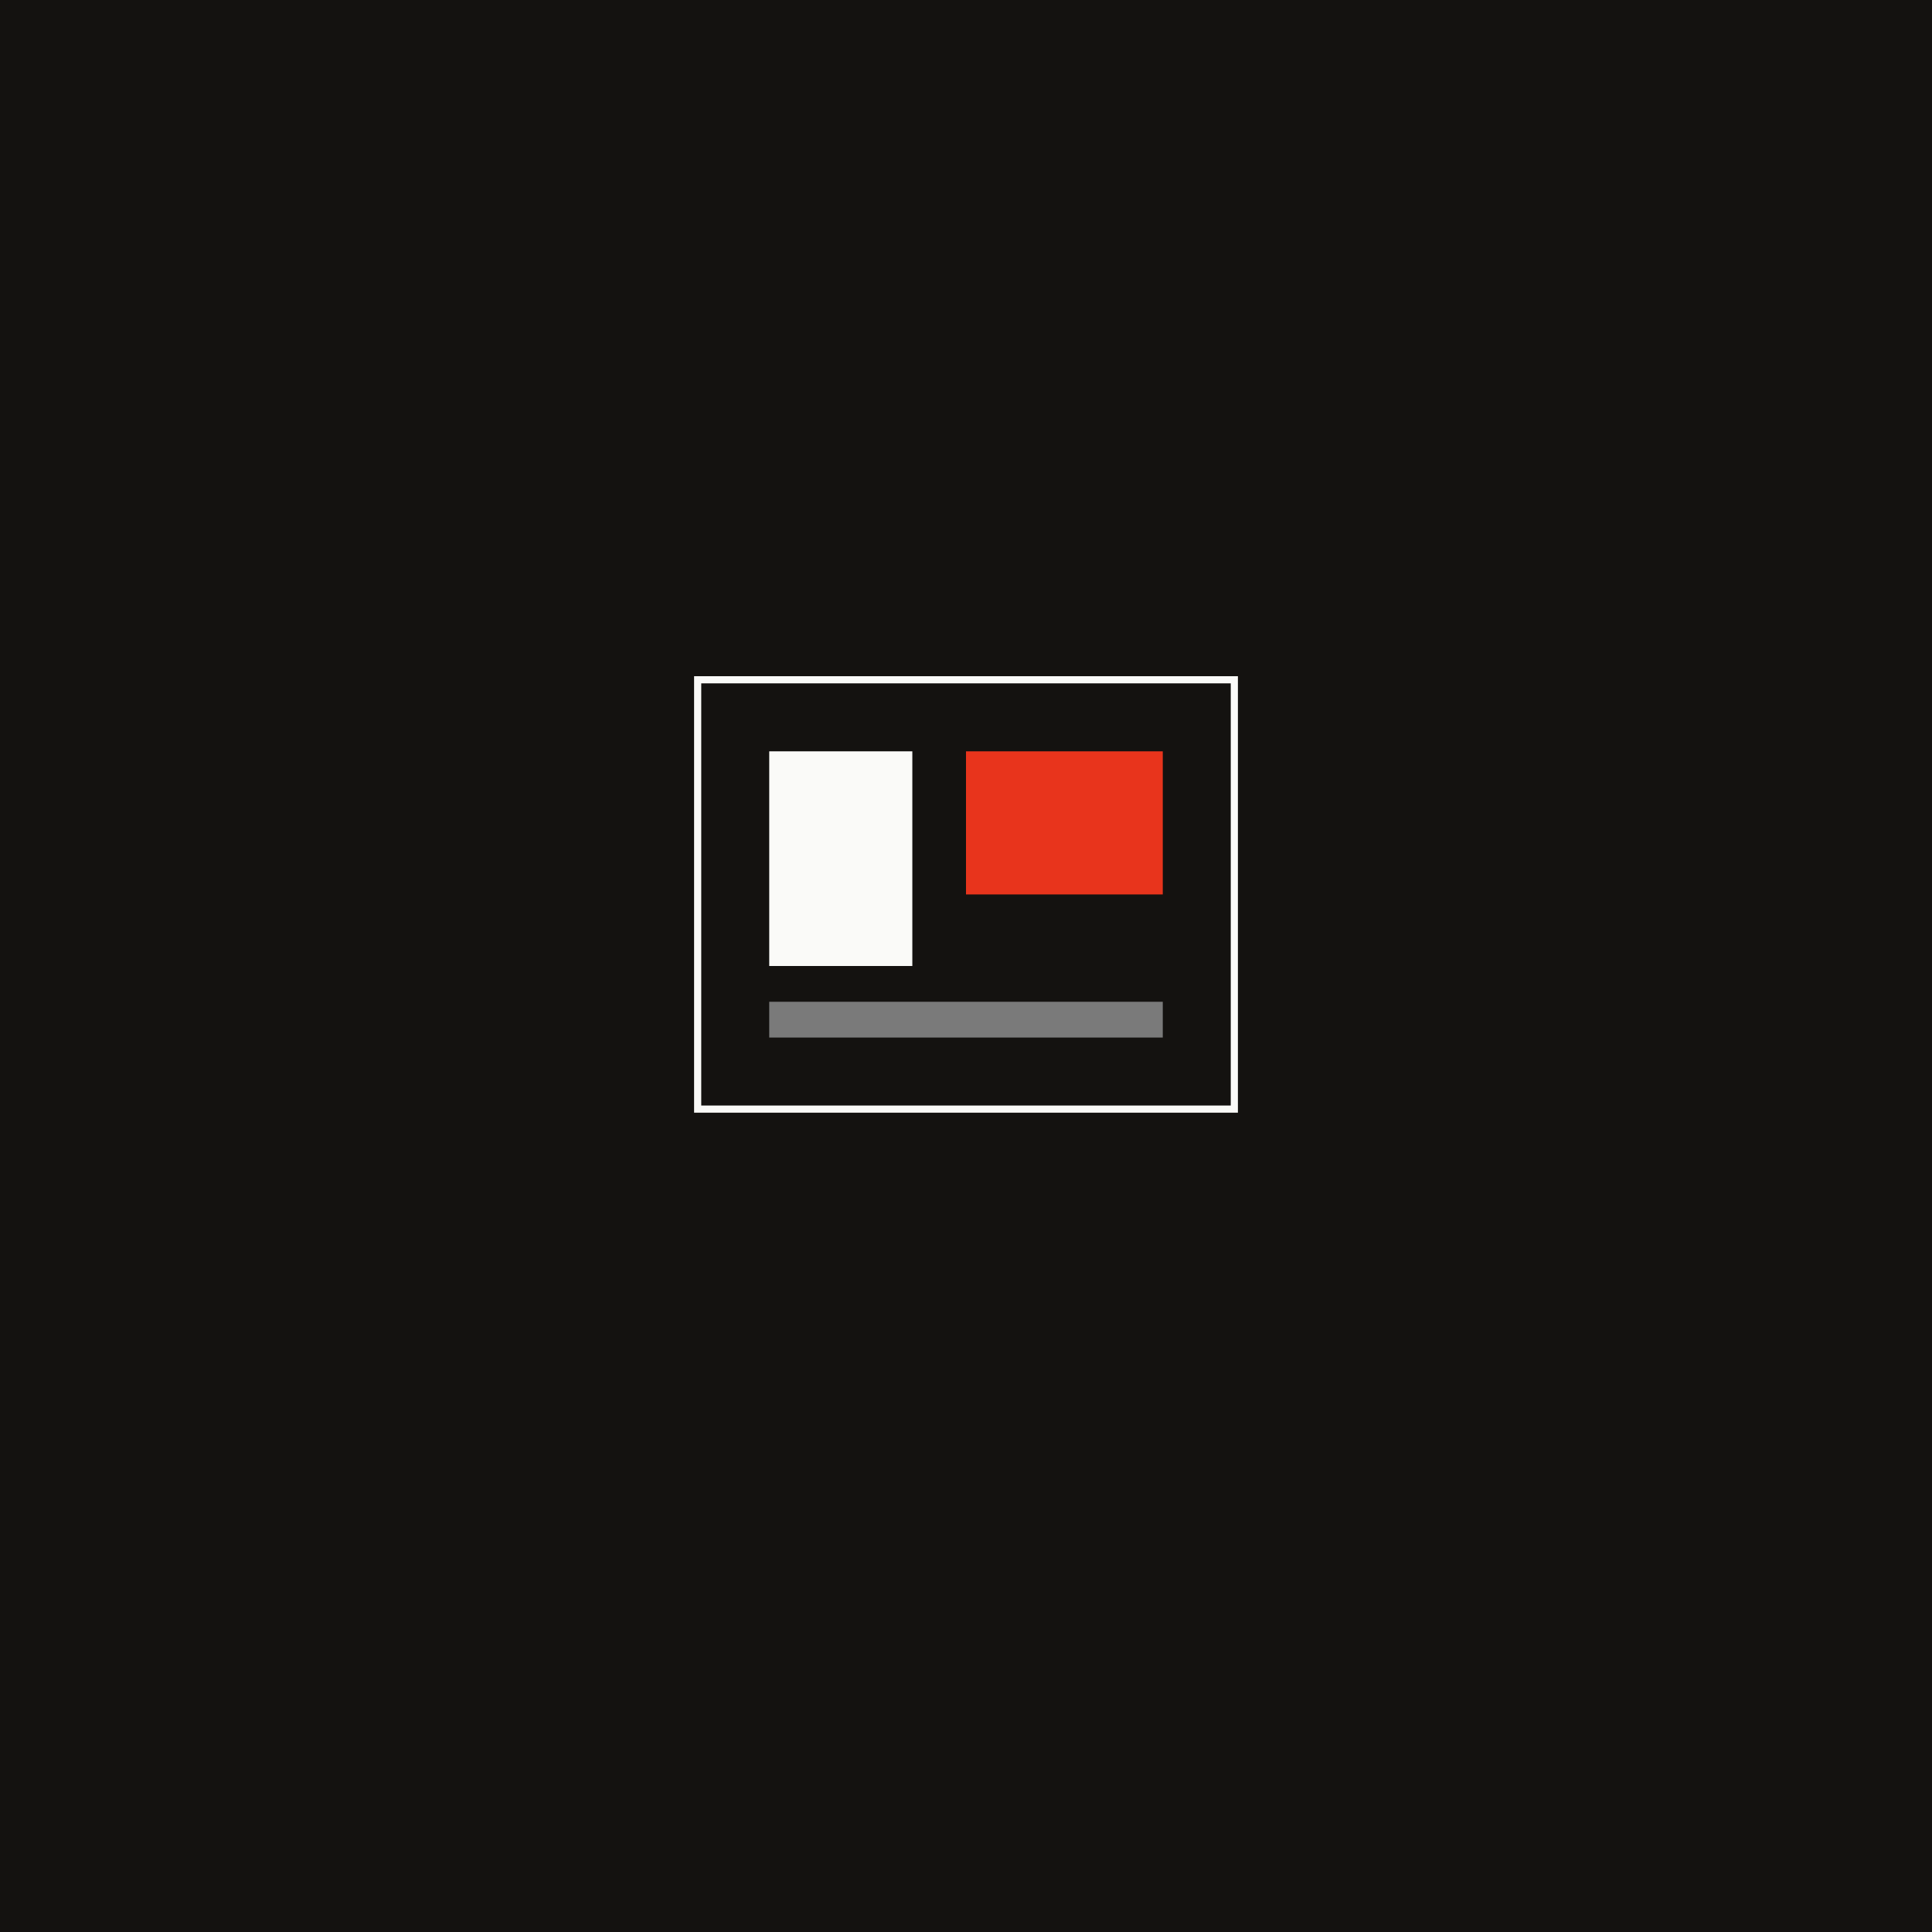
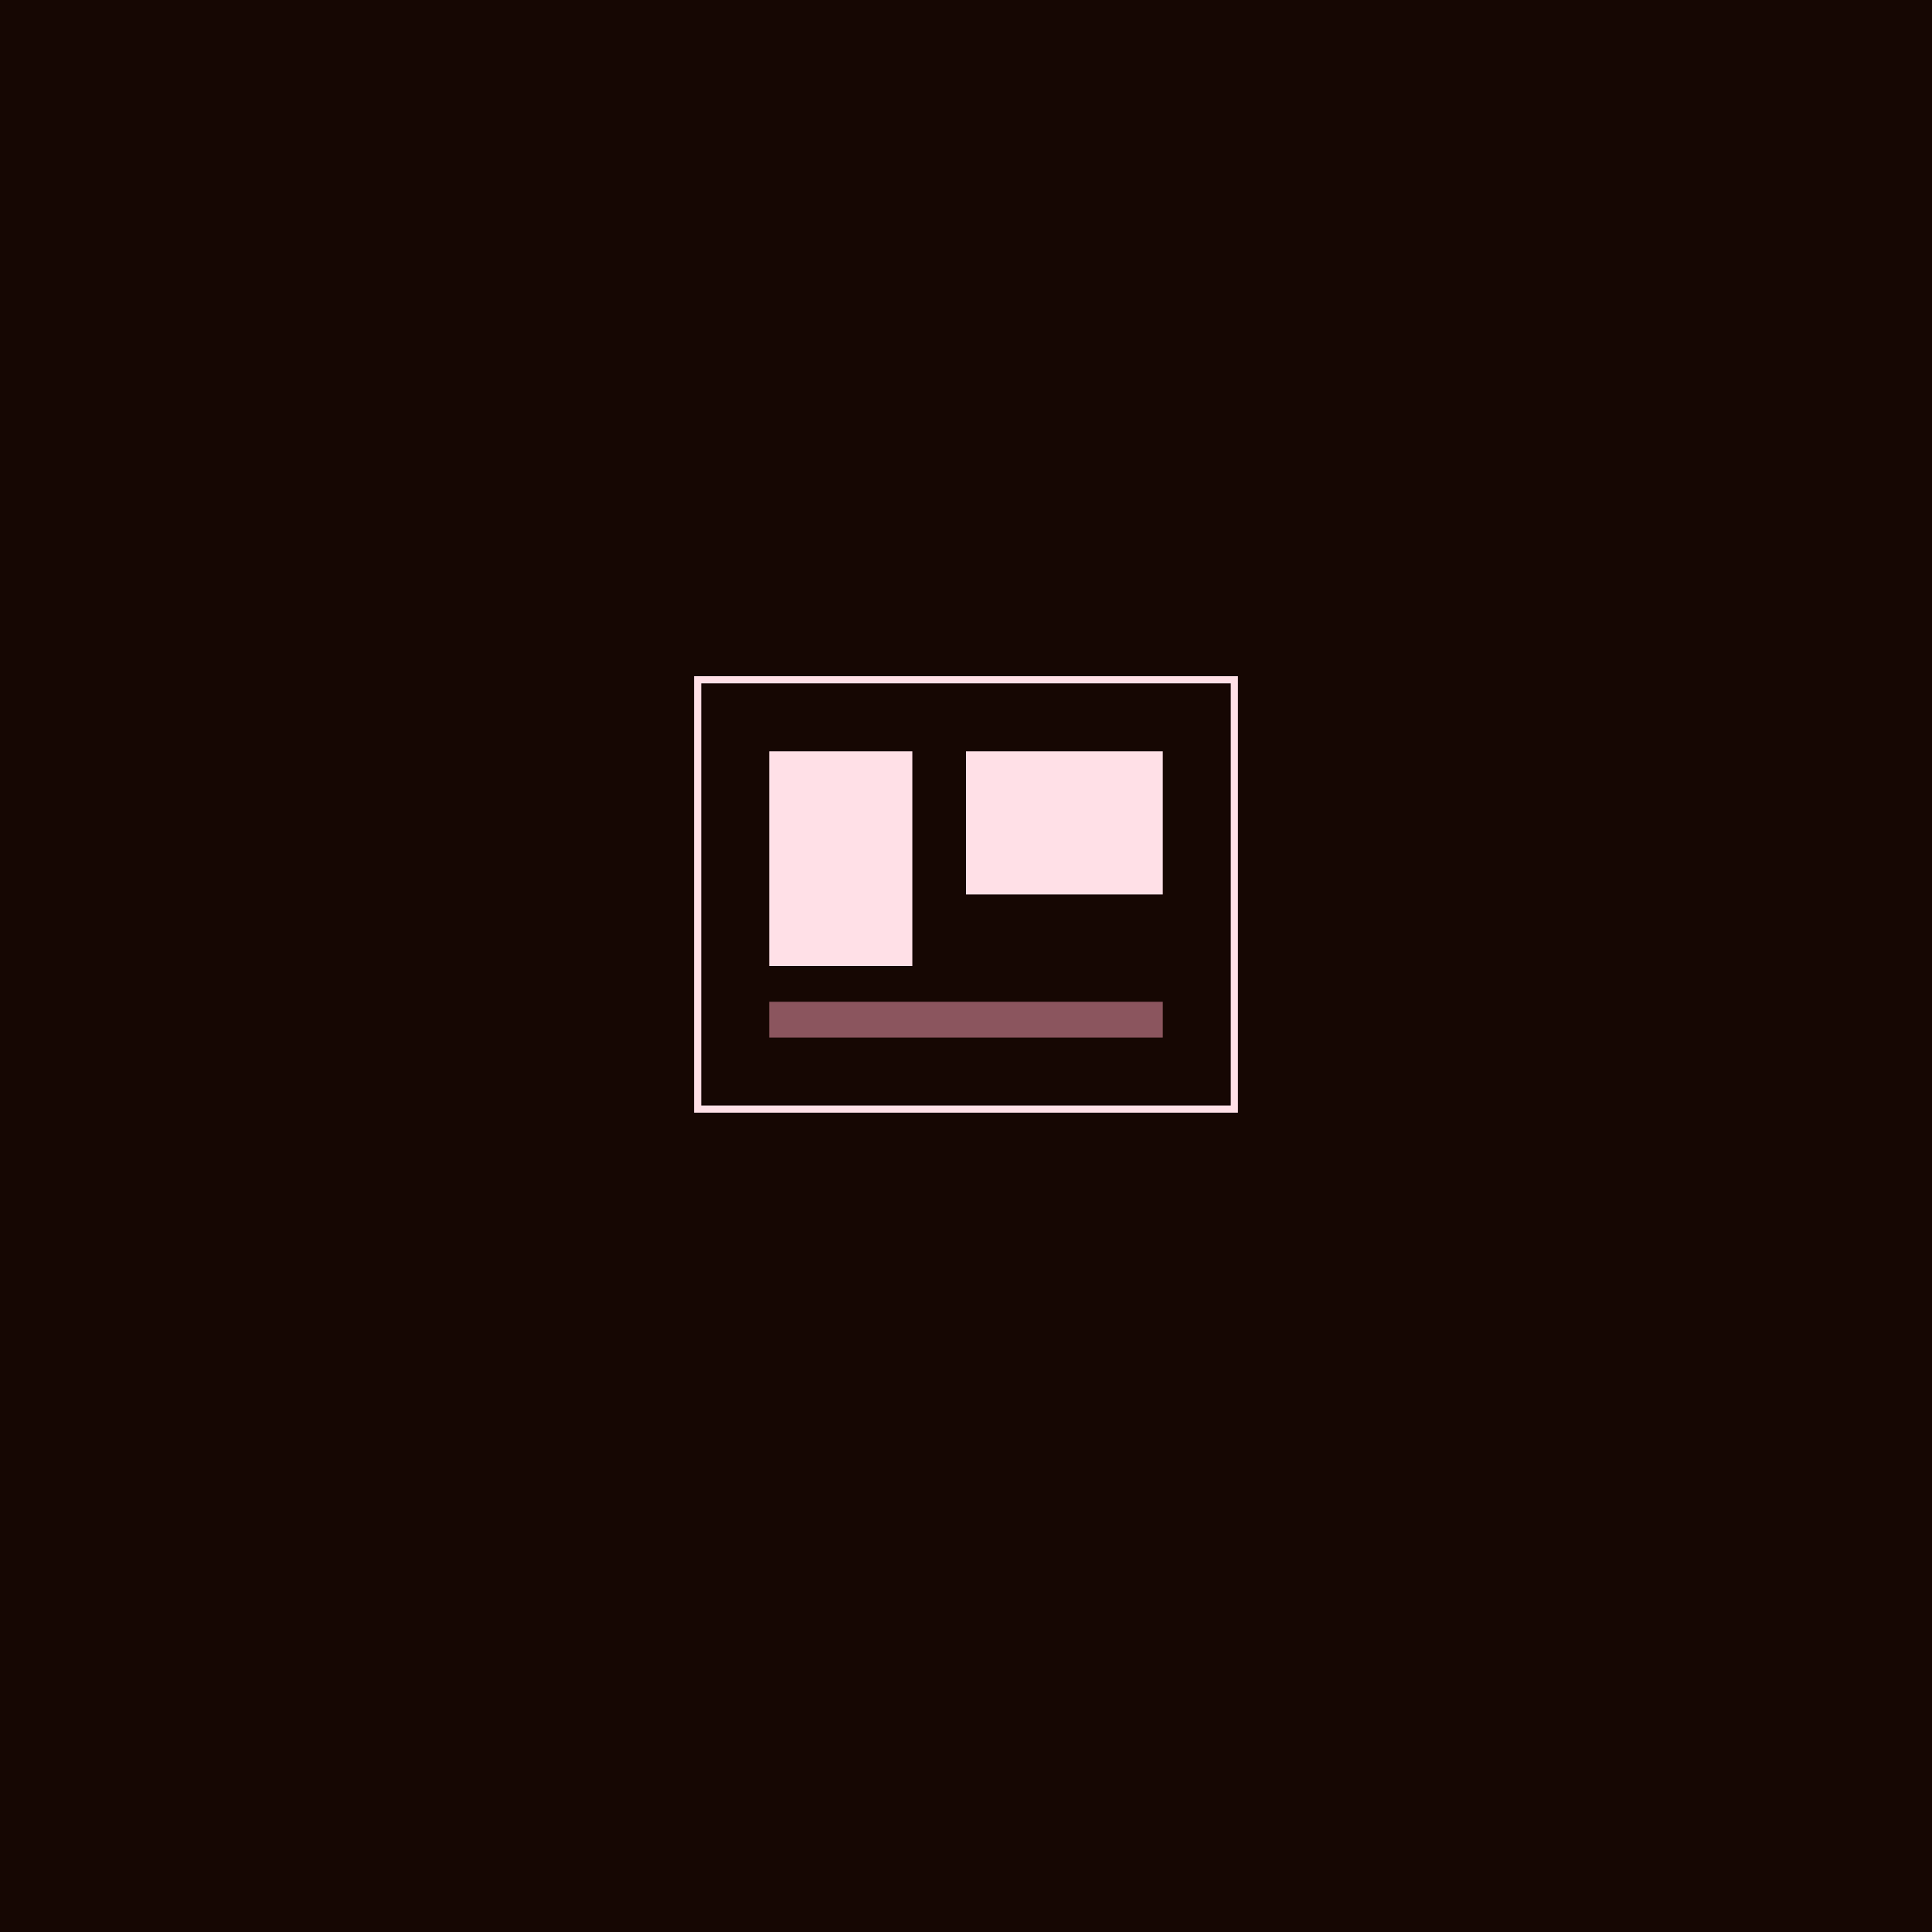
<svg xmlns="http://www.w3.org/2000/svg" viewBox="0 0 1080 1080" fill="none">
-   <rect width="1080" height="1080" fill="#141210" />
-   <rect x="390" y="380" width="300" height="240" stroke="#FAFAF8" stroke-width="4" fill="none" />
-   <rect x="430" y="420" width="80" height="120" fill="#FAFAF8" />
-   <rect x="540" y="420" width="110" height="80" fill="#E8341C" />
-   <rect x="430" y="560" width="220" height="20" fill="#7A7A7A" />
+   <rect width="1080" height="1080" fill="#160703" />
+   <rect x="390" y="380" width="300" height="240" stroke="#FFE0E7" stroke-width="4" fill="none" />
+   <rect x="430" y="420" width="80" height="120" fill="#FFE0E7" />
+   <rect x="540" y="420" width="110" height="80" fill="#FFE0E7" />
+   <rect x="430" y="560" width="220" height="20" fill="#8B555E" />
</svg>
